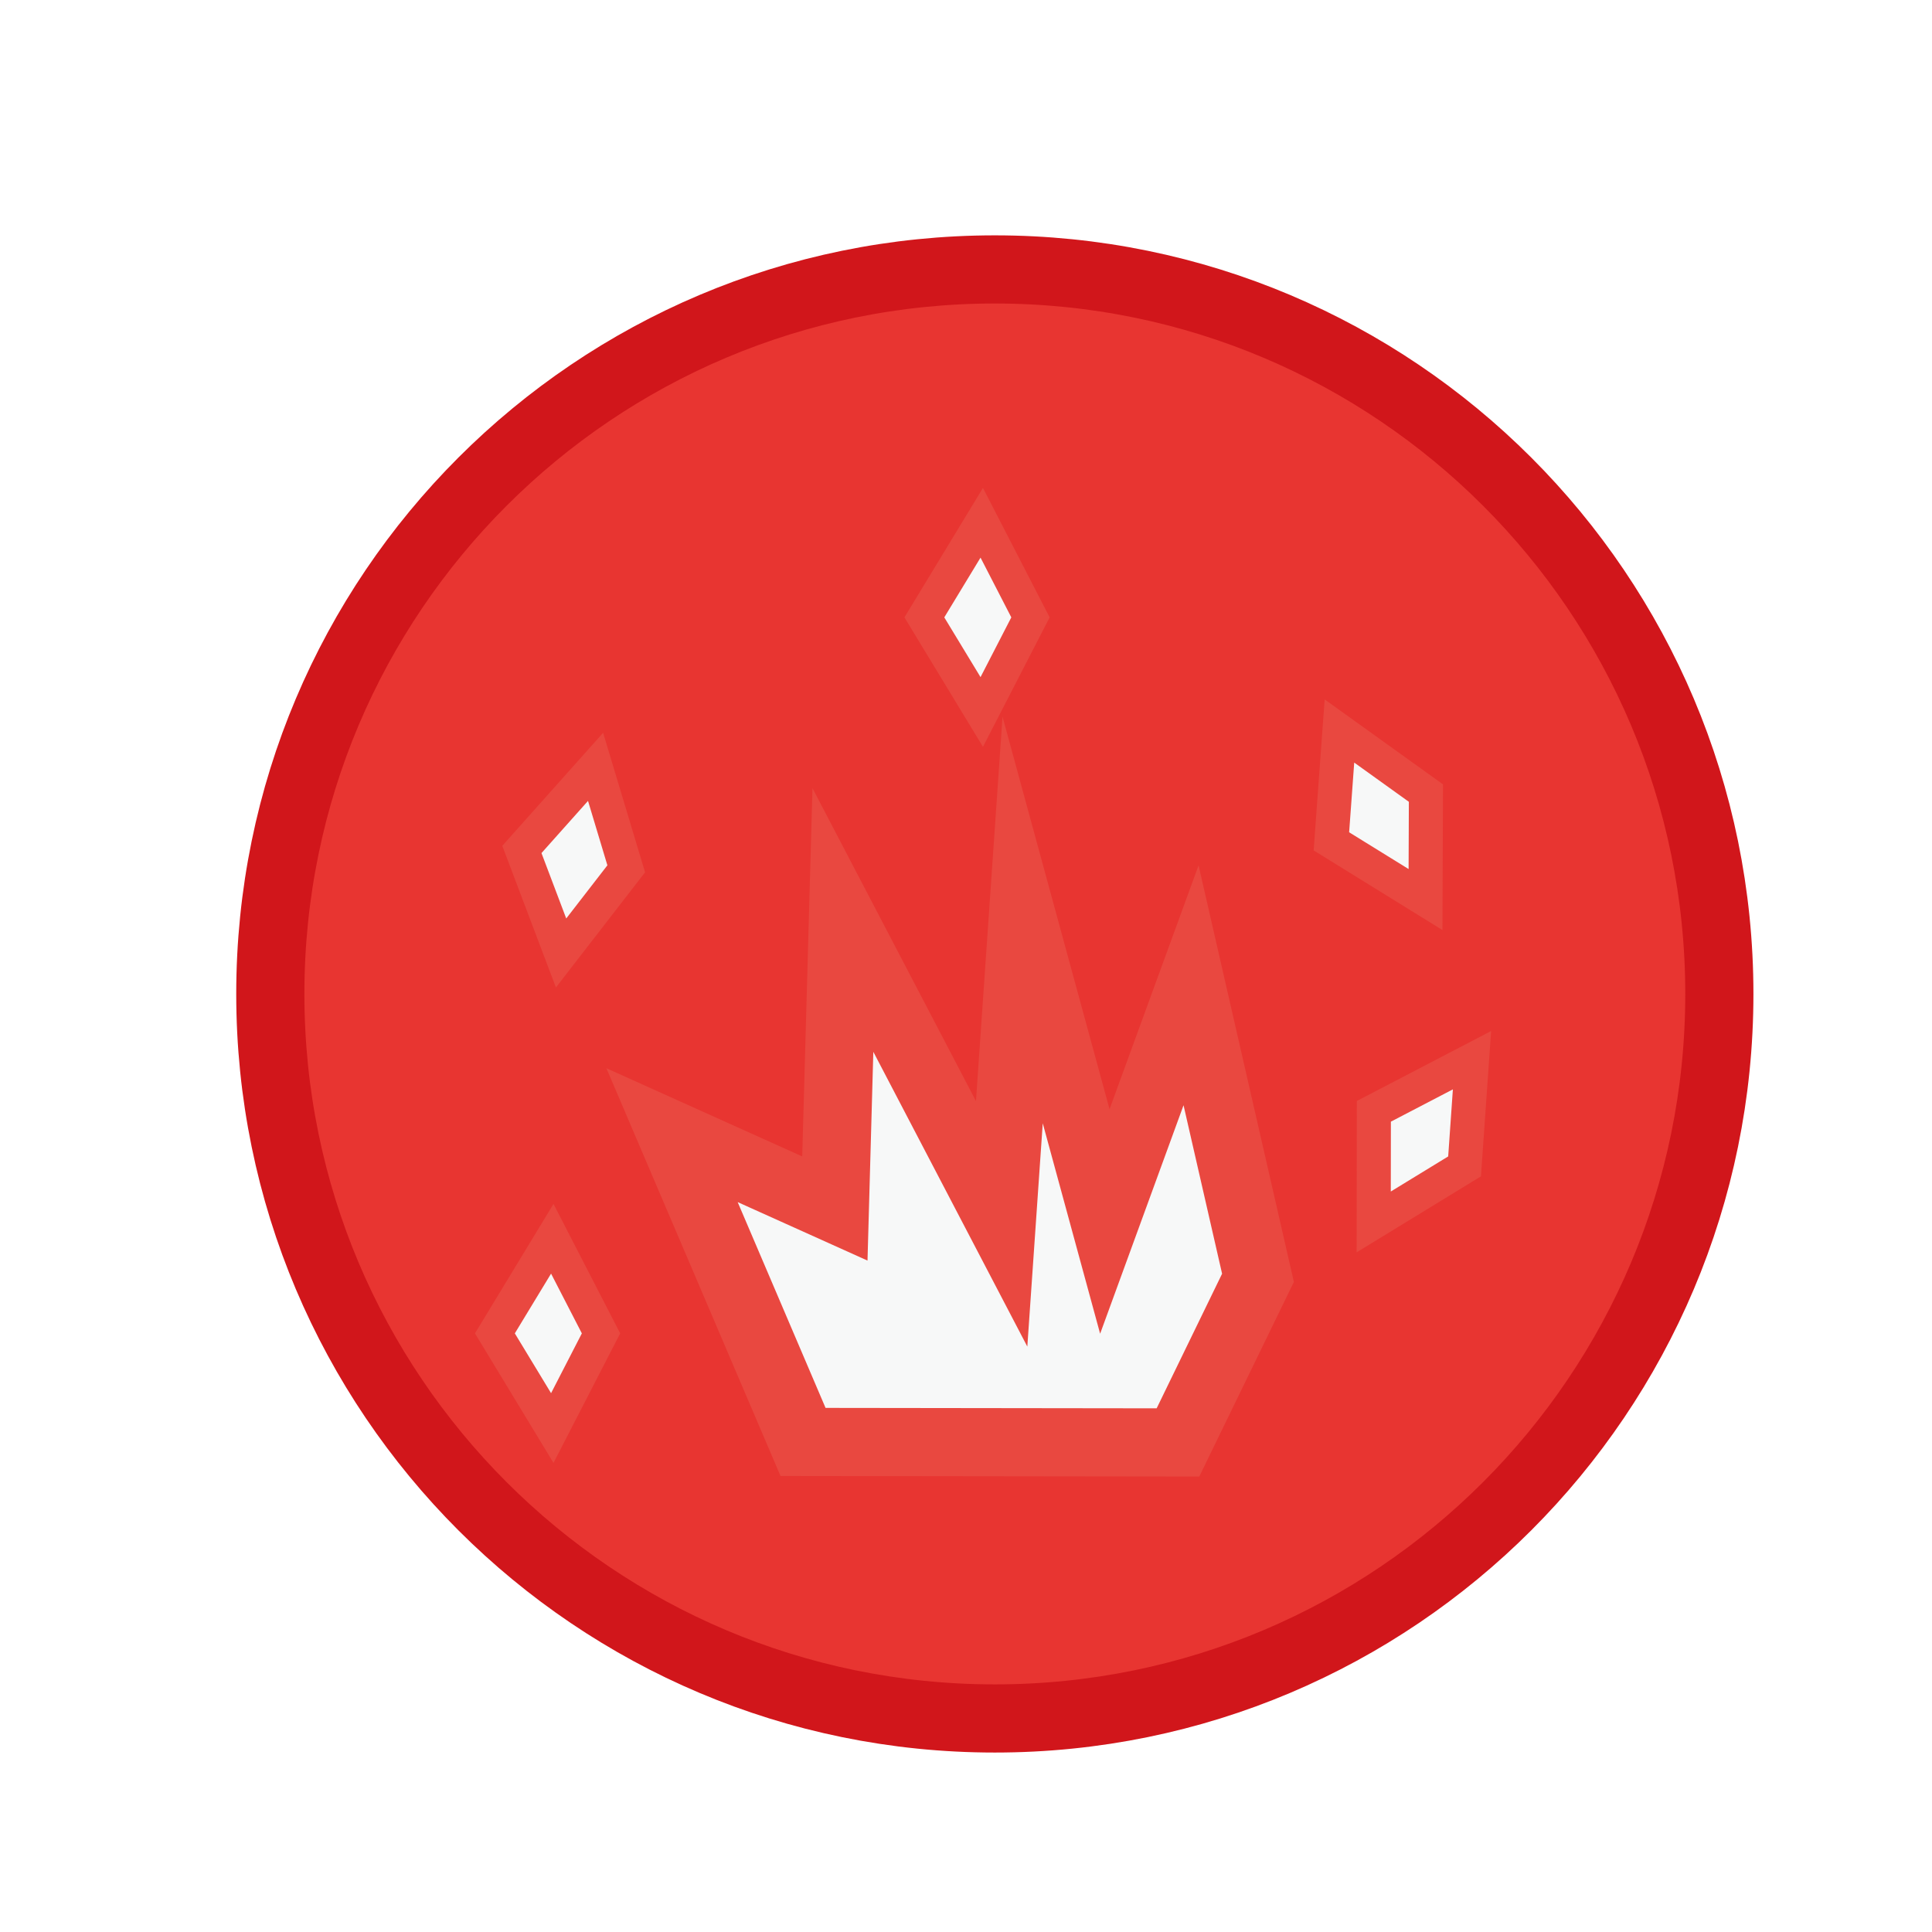
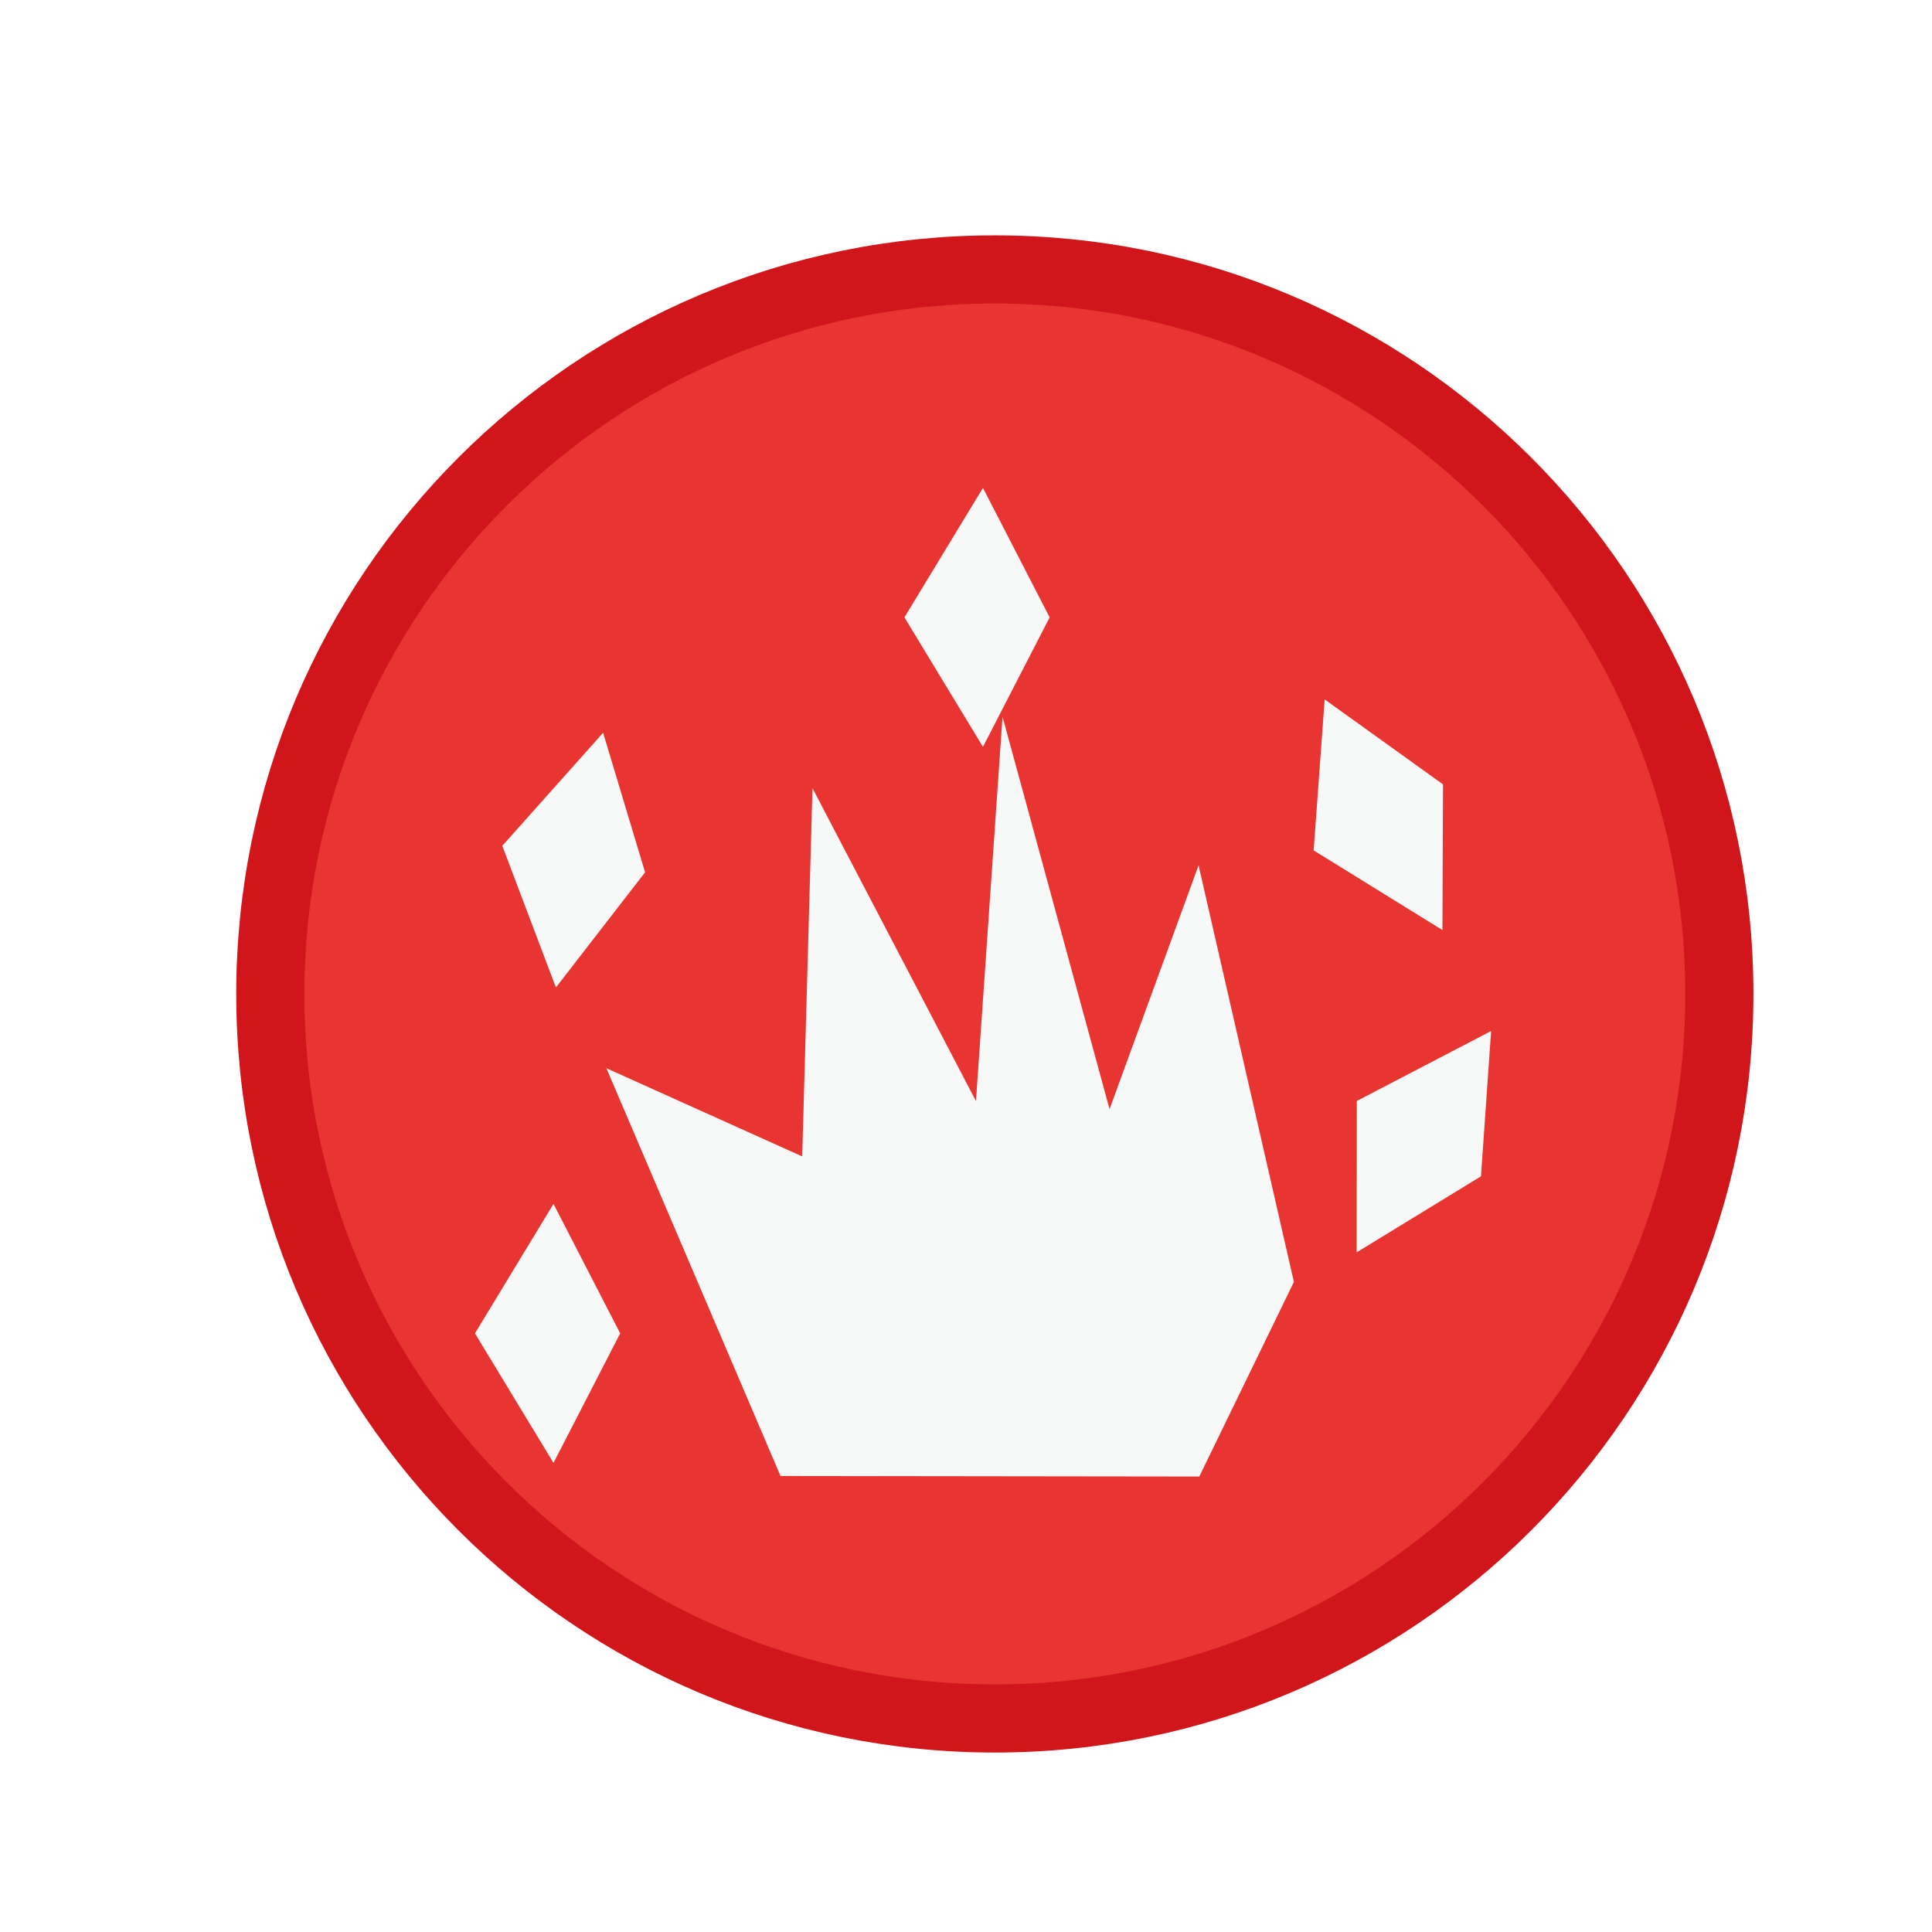
<svg xmlns="http://www.w3.org/2000/svg" id="_图层_1" data-name="图层_1" version="1.1" viewBox="0 0 283.46 283.46">
  <defs>
    <style>
      .st0 {
        stroke-width: 5px;
      }

      .st0, .st1 {
        fill: #f7f8f8;
-         stroke: #e94840;
+         stroke: #f7f8f8;
      }

      .st0, .st1, .st2 {
        stroke-miterlimit: 10;
      }

      .st1, .st2 {
        stroke-width: 10px;
      }

      .st2 {
        fill: #e83531;
        stroke: #d1161b;
      }
    </style>
  </defs>
  <circle class="st2" cx="145.96" cy="145.83" r="106.3" />
  <polygon class="st1" points="117.82 211.56 98.6 166.55 122.49 177.31 123.67 134.98 146.96 179.56 150.04 134.98 162.1 179.21 174.75 144.56 184.57 187.48 172.83 211.63 117.82 211.56" />
  <polygon class="st0" points="209.15 131.98 195.34 123.44 196.52 107.25 209.21 116.36 209.15 131.98" />
  <polygon class="st0" points="82.32 139.82 76.57 124.63 87.38 112.51 91.88 127.47 82.32 139.82" />
  <polygon class="st0" points="144.04 104.46 135.62 90.58 144.04 76.7 151.19 90.58 144.04 104.46" />
  <polygon class="st0" points="201.55 179.28 201.57 163.05 215.97 155.55 214.88 171.13 201.55 179.28" />
  <polygon class="st0" points="81.03 209.52 72.61 195.63 81.03 181.75 88.18 195.63 81.03 209.52" />
</svg>
